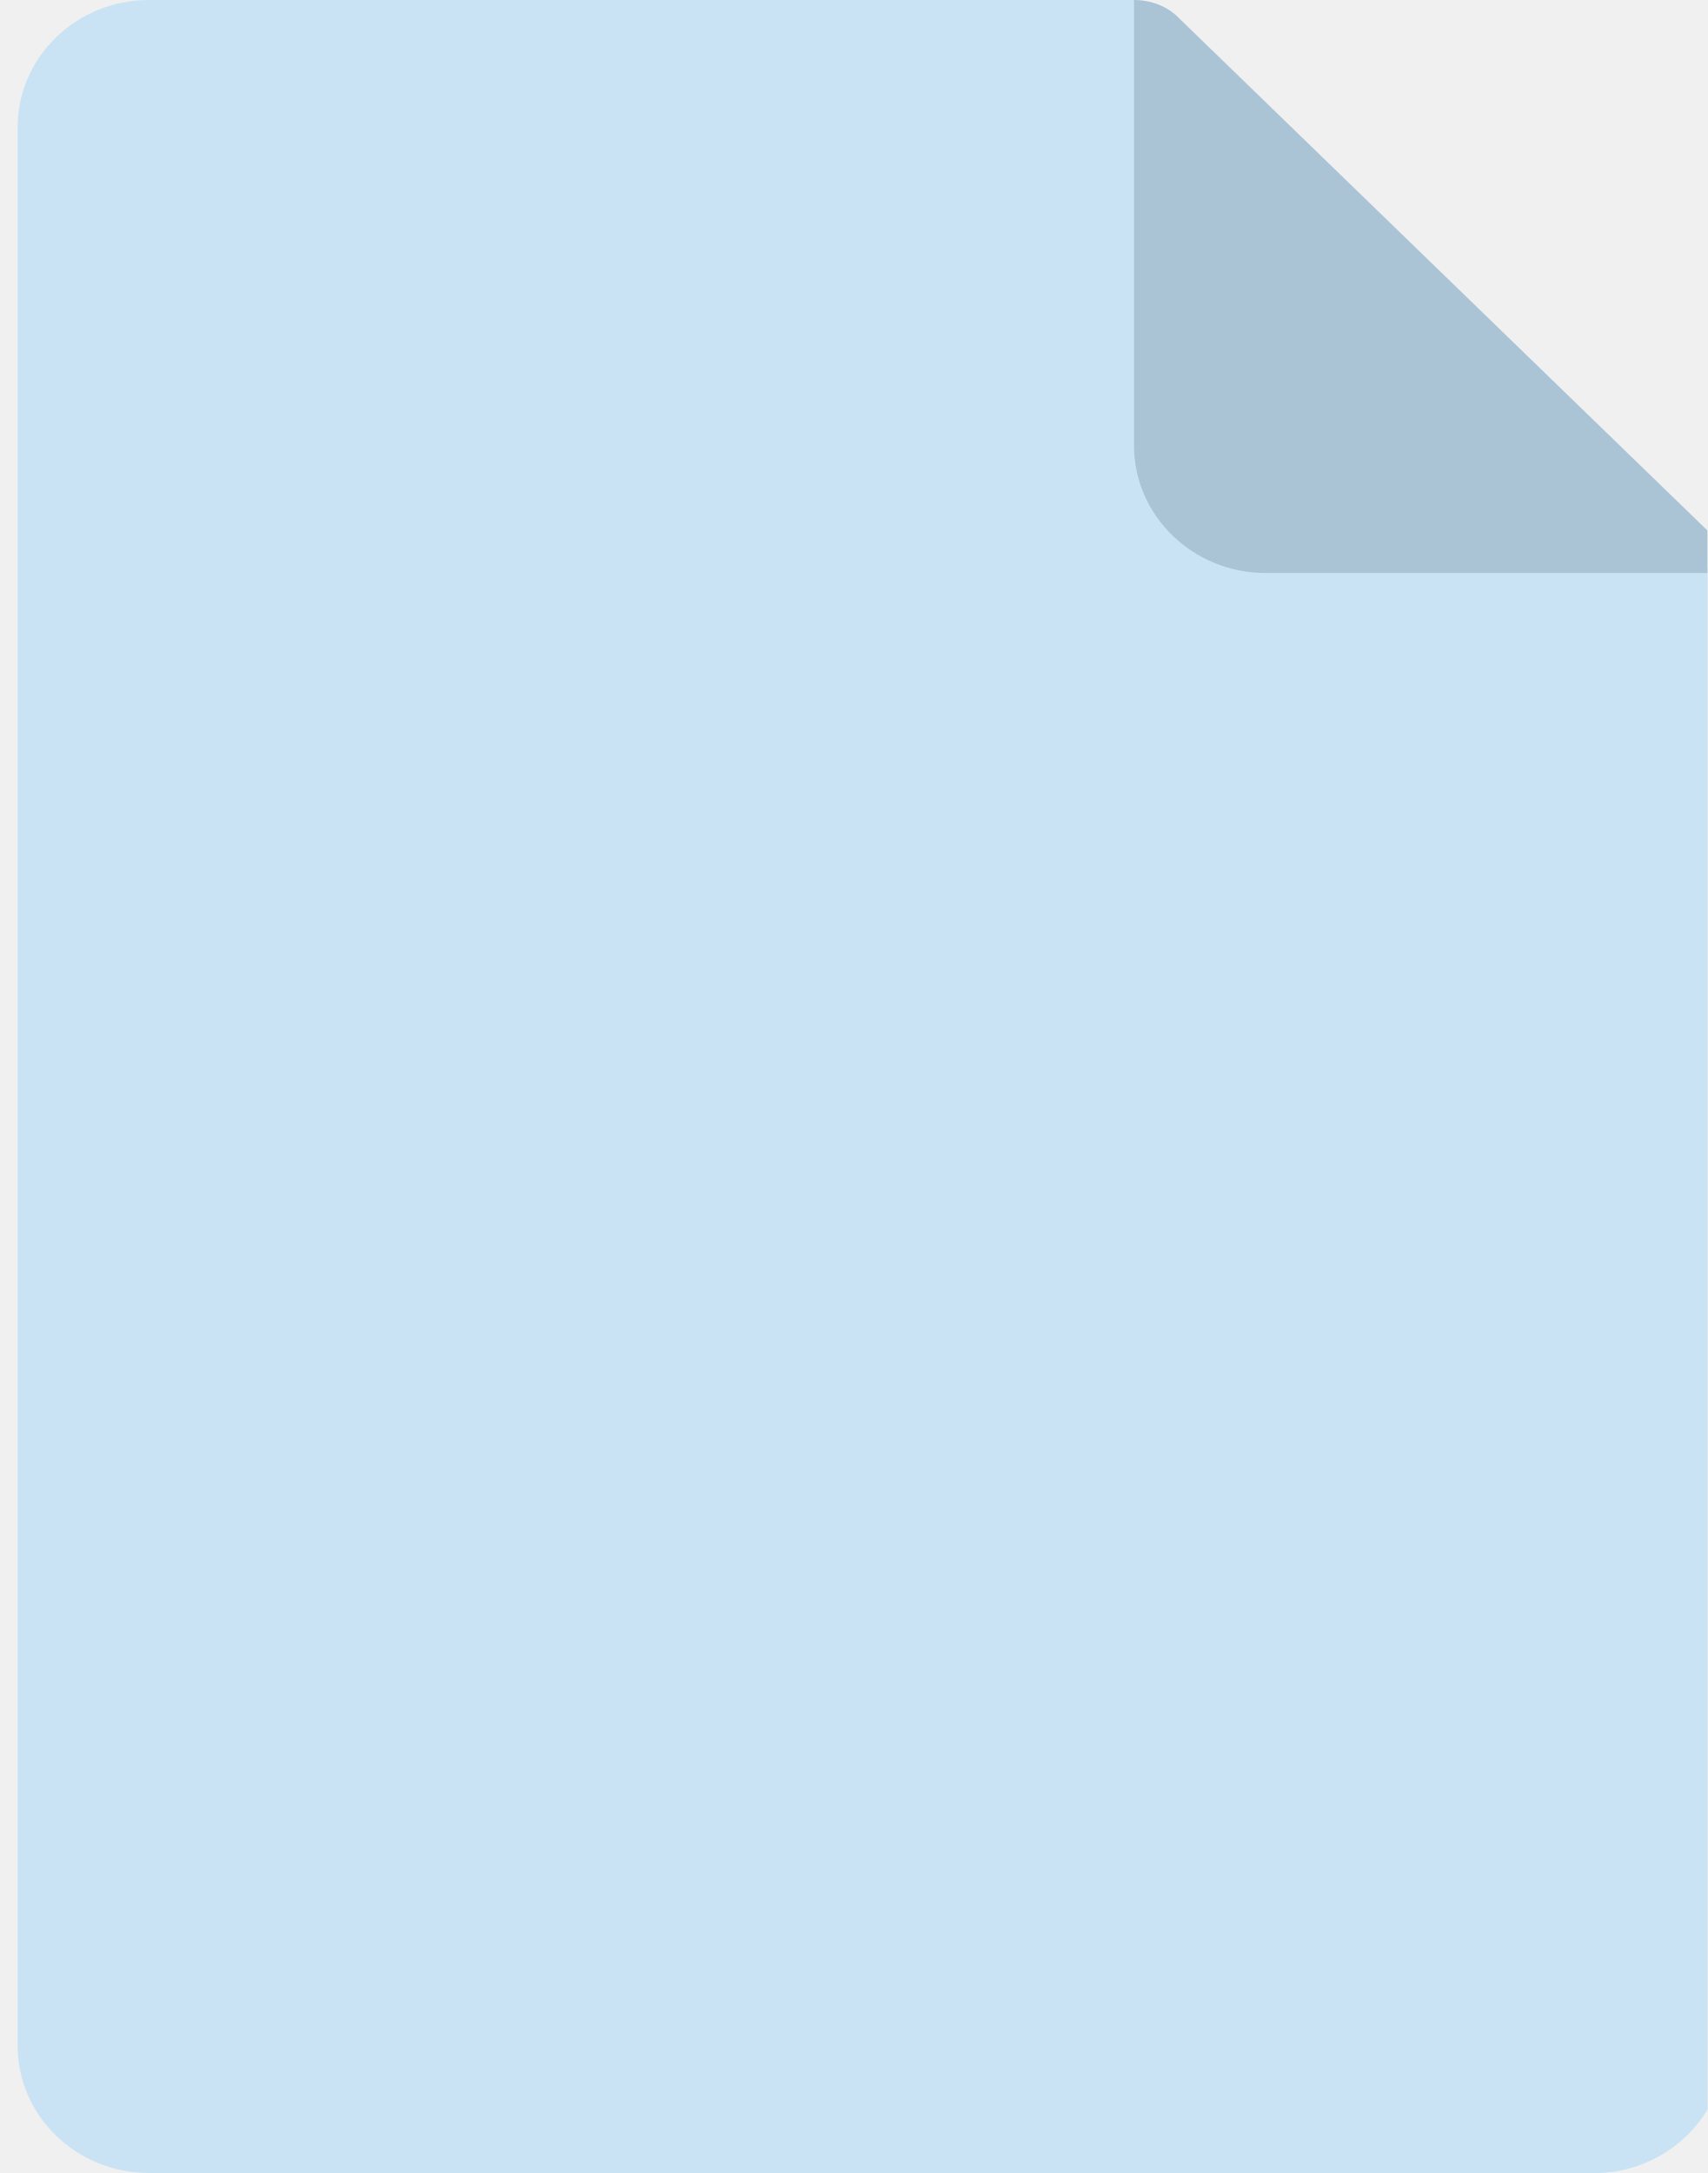
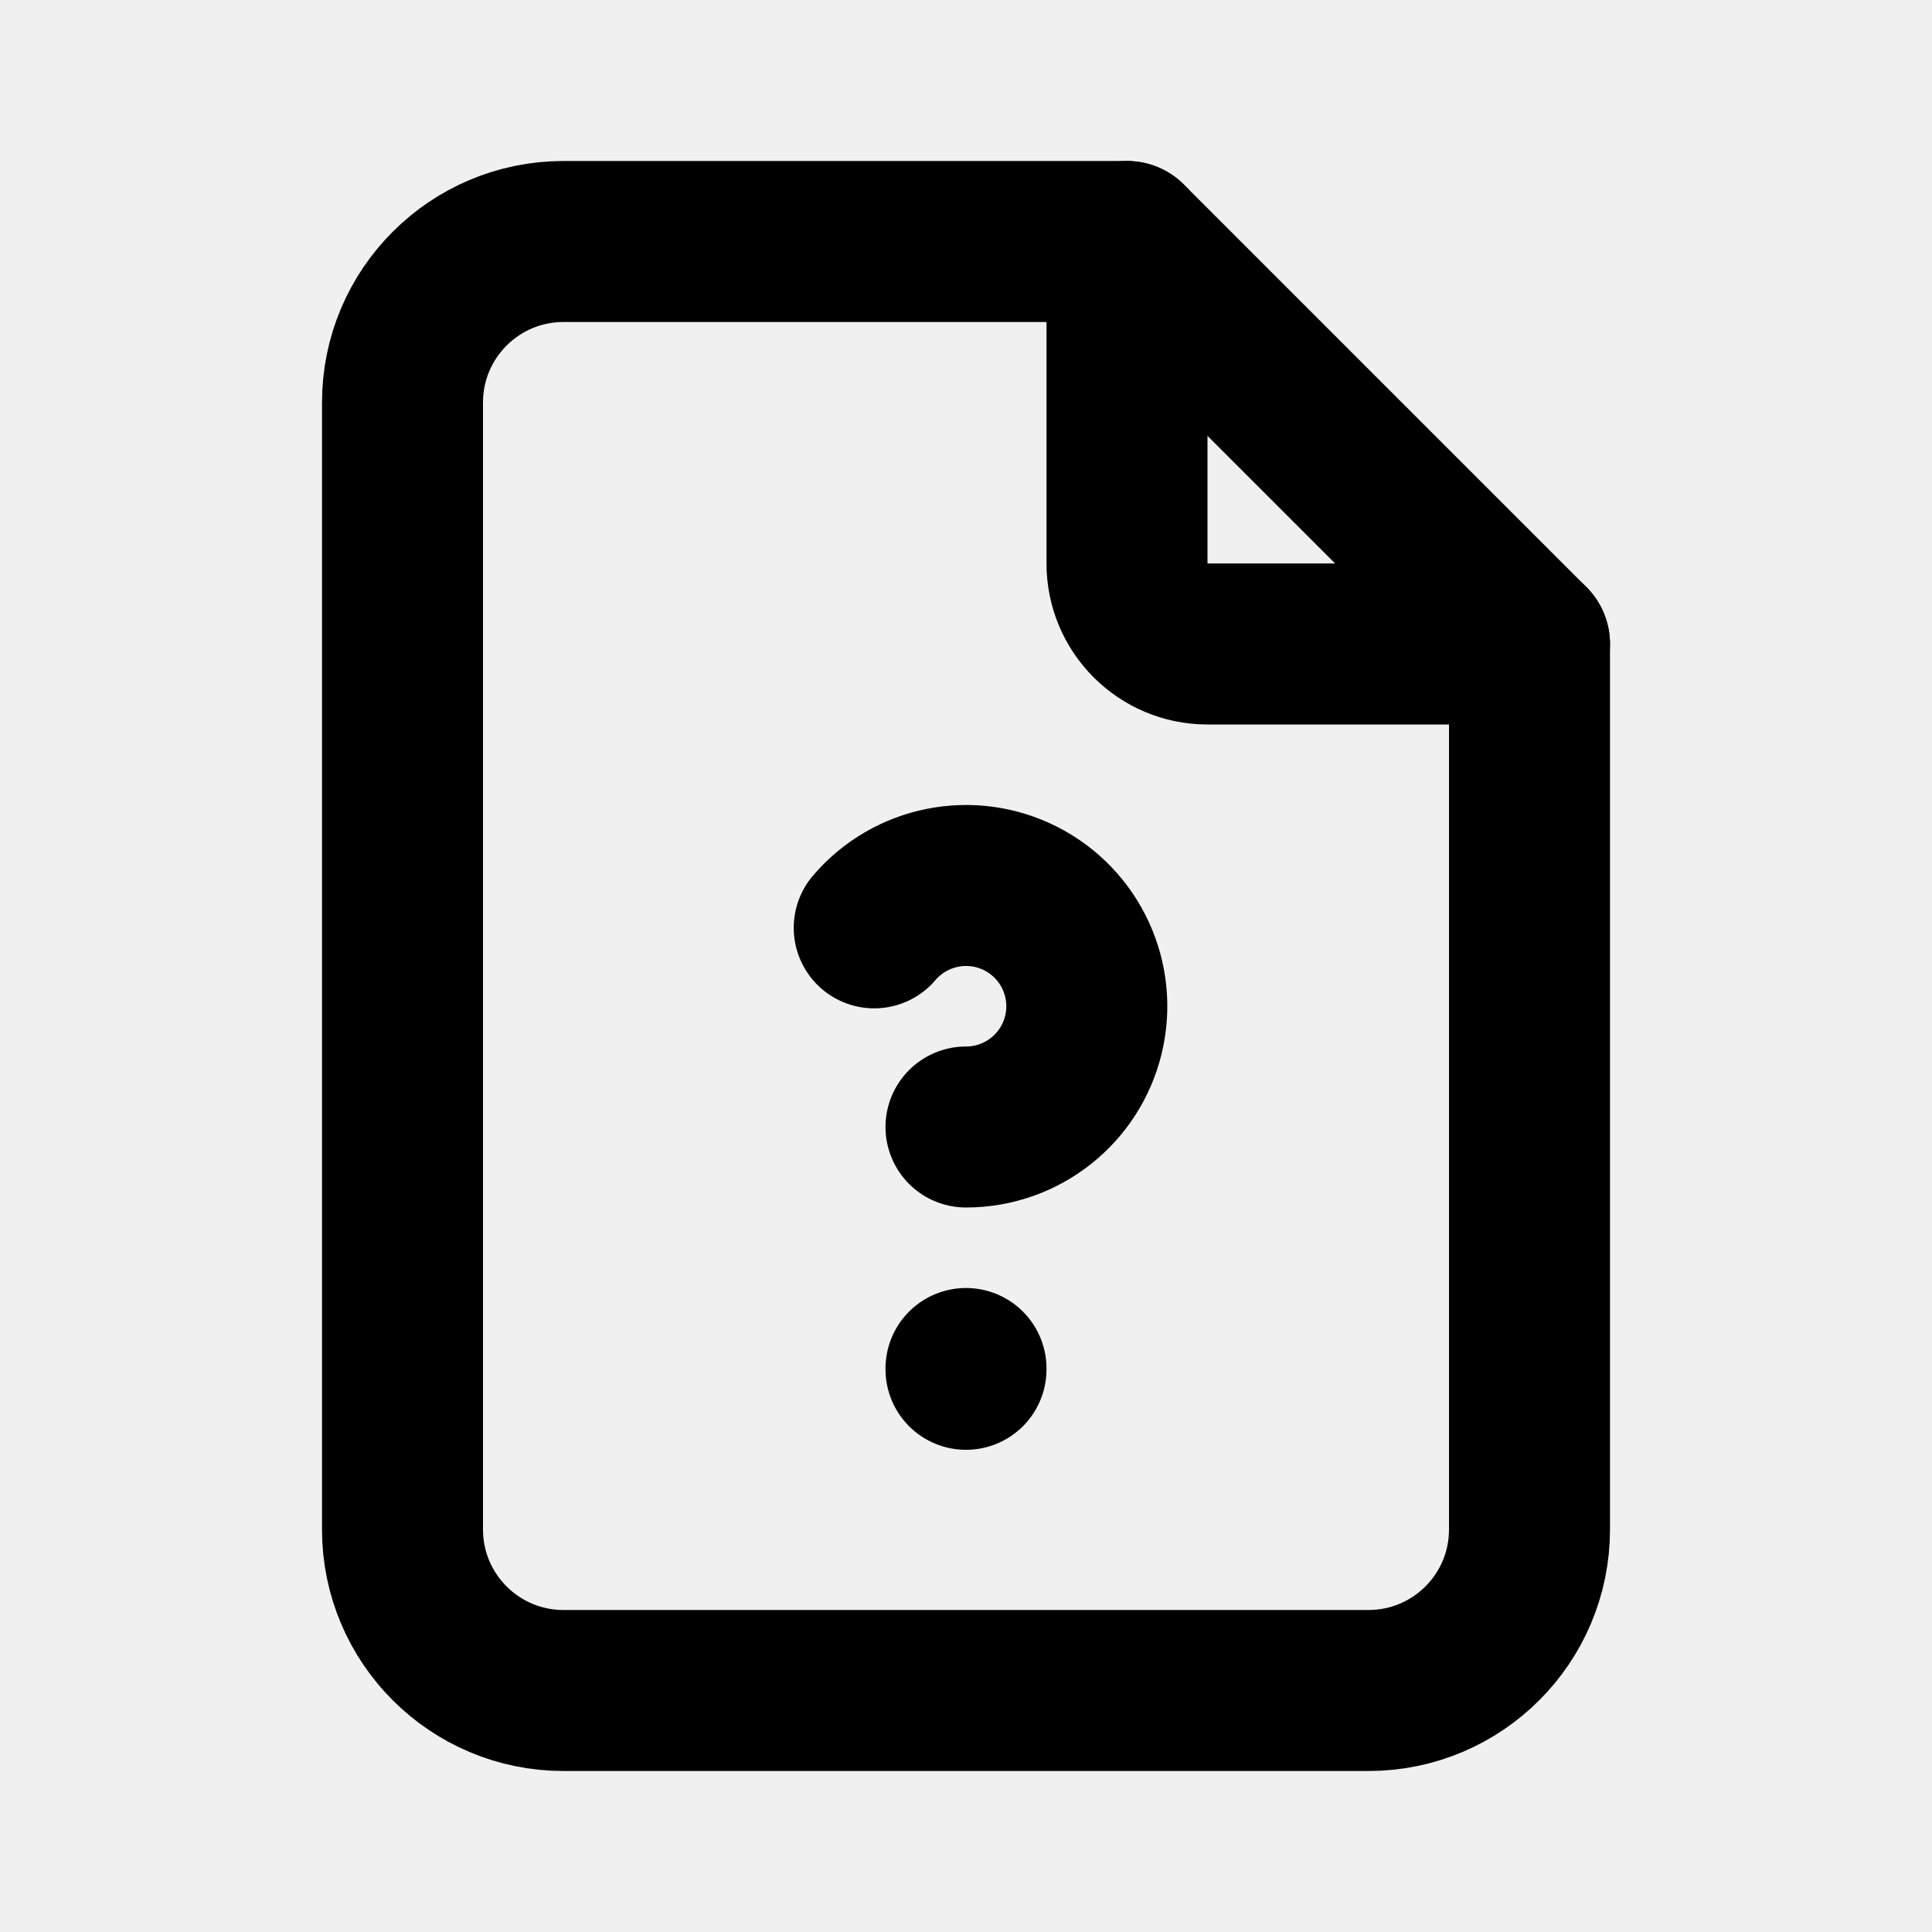
- <svg xmlns="http://www.w3.org/2000/svg" viewBox="0 0 22 28" fill="none">
-   <g clip-path="url(#clip0_1811_14989)">
-     <path d="M22.227 7.383L16.304 5.742L14.612 0H1.919C0.985 0 0.227 0.735 0.227 1.641V26.359C0.227 27.265 0.985 28 1.919 28H20.535C21.469 28 22.227 27.265 22.227 26.359V7.383Z" fill="#C9E3F4" />
-     <path d="M22.227 7.383V26.359C22.227 27.265 21.47 28 20.535 28H11.363V0H14.612L16.304 5.742L22.227 7.383Z" fill="#C9E3F4" />
-     <path d="M22.227 7.383H16.304C15.373 7.383 14.612 6.645 14.612 5.742V0C14.832 0 15.052 0.082 15.204 0.246L21.973 6.809C22.142 6.956 22.227 7.17 22.227 7.383Z" fill="#AAC4D6" />
-   </g>
-   <defs>
-     <clipPath id="clip0_1811_14989">
-       <rect width="22" height="28" fill="white" />
-     </clipPath>
-   </defs>
+ <svg xmlns="http://www.w3.org/2000/svg" width="24" height="24" viewBox="0 0 24 24" fill="none" stroke="currentColor" stroke-width="2" stroke-linecap="round" stroke-linejoin="round" class="icon icon-tabler icons-tabler-outline icon-tabler-file-unknown">
+   <path stroke="none" d="M0 0h24v24H0z" fill="none" />
+   <path d="M14 3v4a1 1 0 0 0 1 1h4" />
+   <path d="M17 21h-10a2 2 0 0 1 -2 -2v-14a2 2 0 0 1 2 -2h7l5 5v11a2 2 0 0 1 -2 2z" />
+   <path d="M12 17v.01" />
+   <path d="M12 14a1.5 1.5 0 1 0 -1.14 -2.474" />
</svg>
